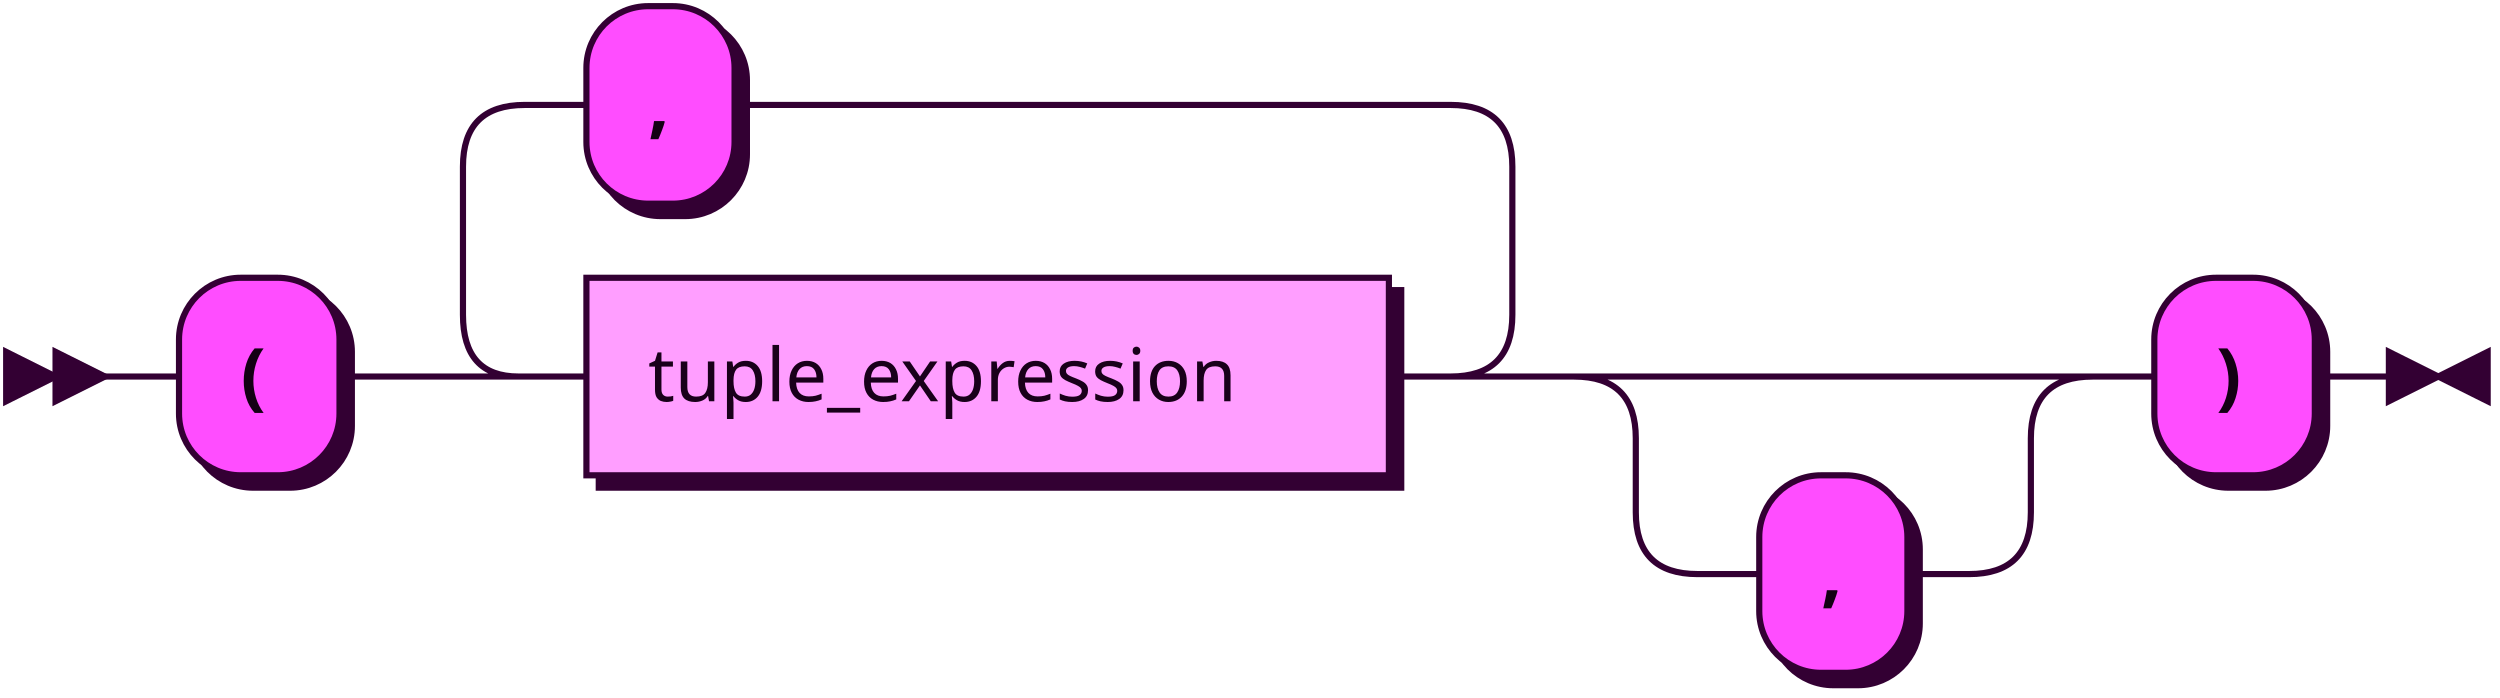
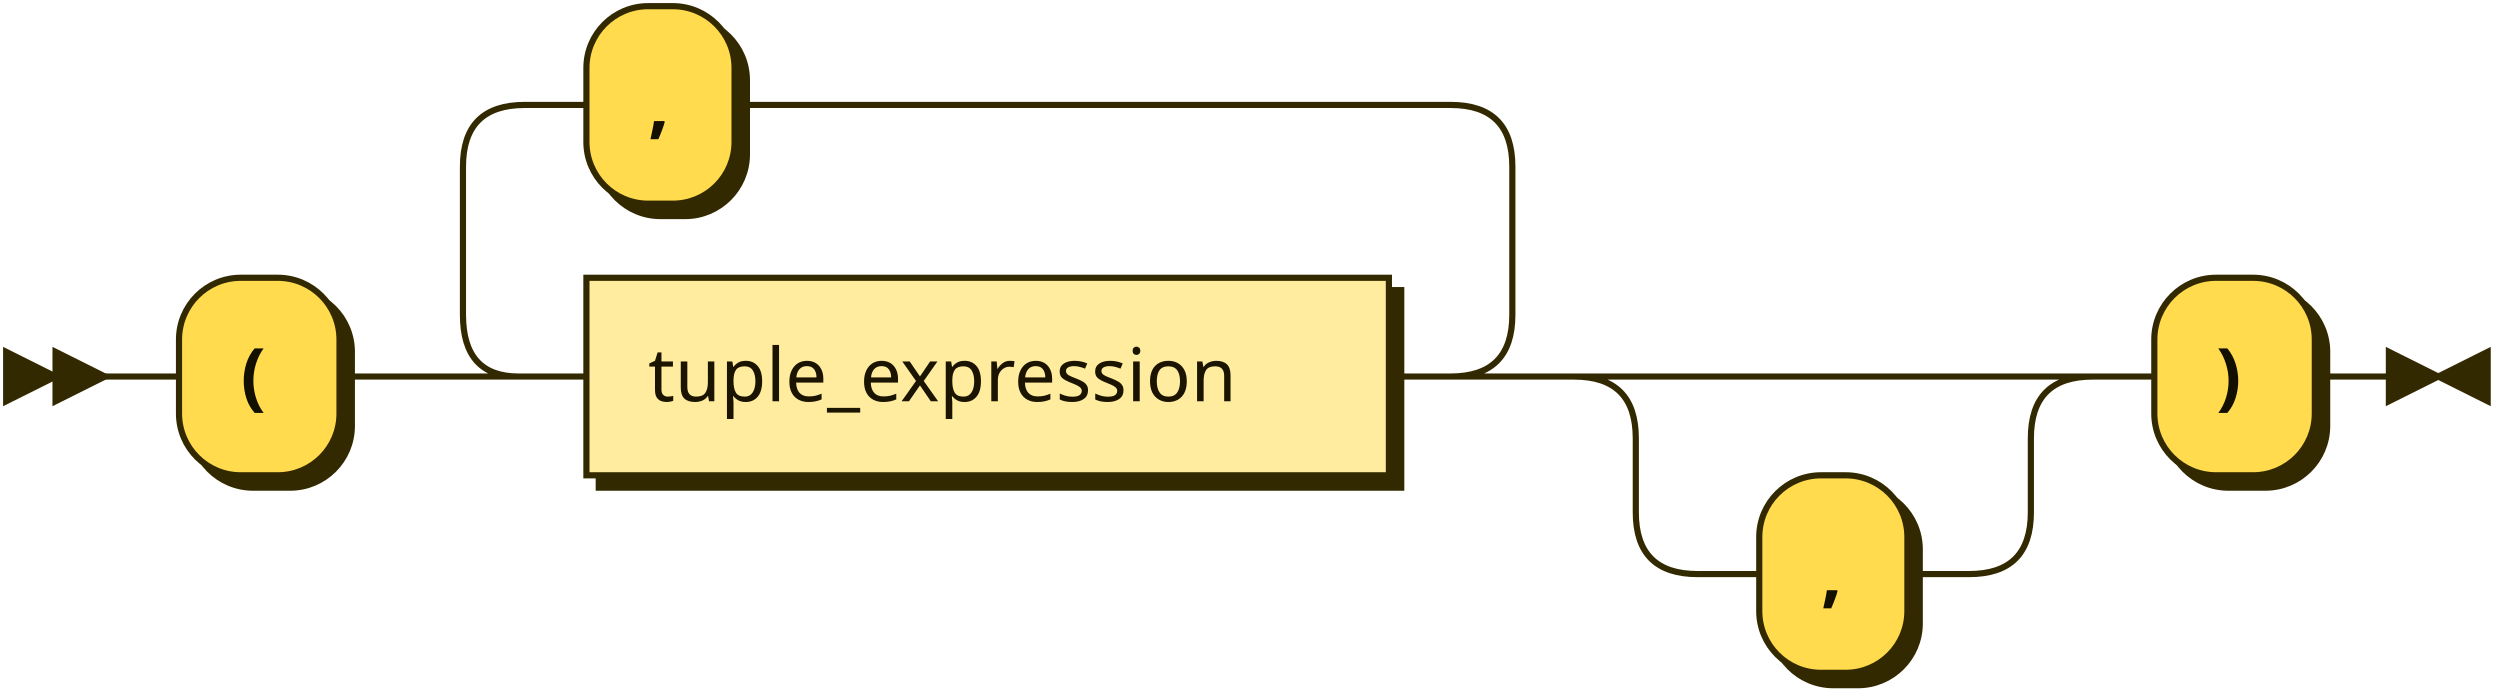
<svg xmlns="http://www.w3.org/2000/svg" xmlns:xlink="http://www.w3.org/1999/xlink" width="405" height="113">
  <defs>
    <style type="text/css">
    @namespace "http://www.w3.org/2000/svg";
-     .line                 {fill: none; stroke: #330033; stroke-width: 1;}
-     .bold-line            {stroke: #140014; shape-rendering: crispEdges; stroke-width: 2;}
-     .thin-line            {stroke: #1F001F; shape-rendering: crispEdges}
-     .filled               {fill: #330033; stroke: none;}
+     .line                 {fill: none; stroke: #332900; stroke-width: 1;}
+     .bold-line            {stroke: #141000; shape-rendering: crispEdges; stroke-width: 2;}
+     .thin-line            {stroke: #1F1800; shape-rendering: crispEdges}
+     .filled               {fill: #332900; stroke: none;}
    text.terminal         {font-family: Verdana, Sans-serif;
                            font-size: 12px;
-                             fill: #140014;
+                             fill: #141000;
                            font-weight: bold;
                          }
    text.nonterminal      {font-family: Verdana, Sans-serif;
                            font-size: 12px;
-                             fill: #19001A;
+                             fill: #1A1400;
                            font-weight: normal;
                          }
    text.regexp           {font-family: Verdana, Sans-serif;
                            font-size: 12px;
-                             fill: #1F001F;
+                             fill: #1F1800;
                            font-weight: normal;
                          }
-     rect, circle, polygon {fill: #330033; stroke: #330033;}
-     rect.terminal         {fill: #FF4DFF; stroke: #330033; stroke-width: 1;}
-     rect.nonterminal      {fill: #FF9EFF; stroke: #330033; stroke-width: 1;}
+     rect, circle, polygon {fill: #332900; stroke: #332900;}
+     rect.terminal         {fill: #FFDB4D; stroke: #332900; stroke-width: 1;}
+     rect.nonterminal      {fill: #FFEC9E; stroke: #332900; stroke-width: 1;}
    rect.text             {fill: none; stroke: none;}
-     polygon.regexp        {fill: #FFC7FF; stroke: #330033; stroke-width: 1;}
+     polygon.regexp        {fill: #FFF4C7; stroke: #332900; stroke-width: 1;}
  </style>
  </defs>
  <polygon points="9 61 1 57 1 65" />
  <polygon points="17 61 9 57 9 65" />
  <rect x="31" y="47" width="26" height="32" rx="10" />
  <rect x="29" y="45" width="26" height="32" class="terminal" rx="10" />
  <text class="terminal" x="39" y="65">(</text>
  <a xlink:href="#tuple_expression" xlink:title="tuple_expression">
    <rect x="97" y="47" width="130" height="32" />
    <rect x="95" y="45" width="130" height="32" class="nonterminal" />
    <text class="nonterminal" x="105" y="65">tuple_expression</text>
  </a>
  <rect x="97" y="3" width="24" height="32" rx="10" />
  <rect x="95" y="1" width="24" height="32" class="terminal" rx="10" />
  <text class="terminal" x="105" y="21">,</text>
  <rect x="287" y="79" width="24" height="32" rx="10" />
  <rect x="285" y="77" width="24" height="32" class="terminal" rx="10" />
  <text class="terminal" x="295" y="97">,</text>
  <rect x="351" y="47" width="26" height="32" rx="10" />
  <rect x="349" y="45" width="26" height="32" class="terminal" rx="10" />
  <text class="terminal" x="359" y="65">)</text>
  <path class="line" d="m17 61 h2 m0 0 h10 m26 0 h10 m20 0 h10 m130 0 h10 m-170 0 l20 0 m-1 0 q-9 0 -9 -10 l0 -24 q0 -10 10 -10 m150 44 l20 0 m-20 0 q10 0 10 -10 l0 -24 q0 -10 -10 -10 m-150 0 h10 m24 0 h10 m0 0 h106 m40 44 h10 m0 0 h34 m-64 0 h20 m44 0 h20 m-84 0 q10 0 10 10 m64 0 q0 -10 10 -10 m-74 10 v12 m64 0 v-12 m-64 12 q0 10 10 10 m44 0 q10 0 10 -10 m-54 10 h10 m24 0 h10 m20 -32 h10 m26 0 h10 m3 0 h-3" />
  <polygon points="395 61 403 57 403 65" />
  <polygon points="395 61 387 57 387 65" />
</svg>
